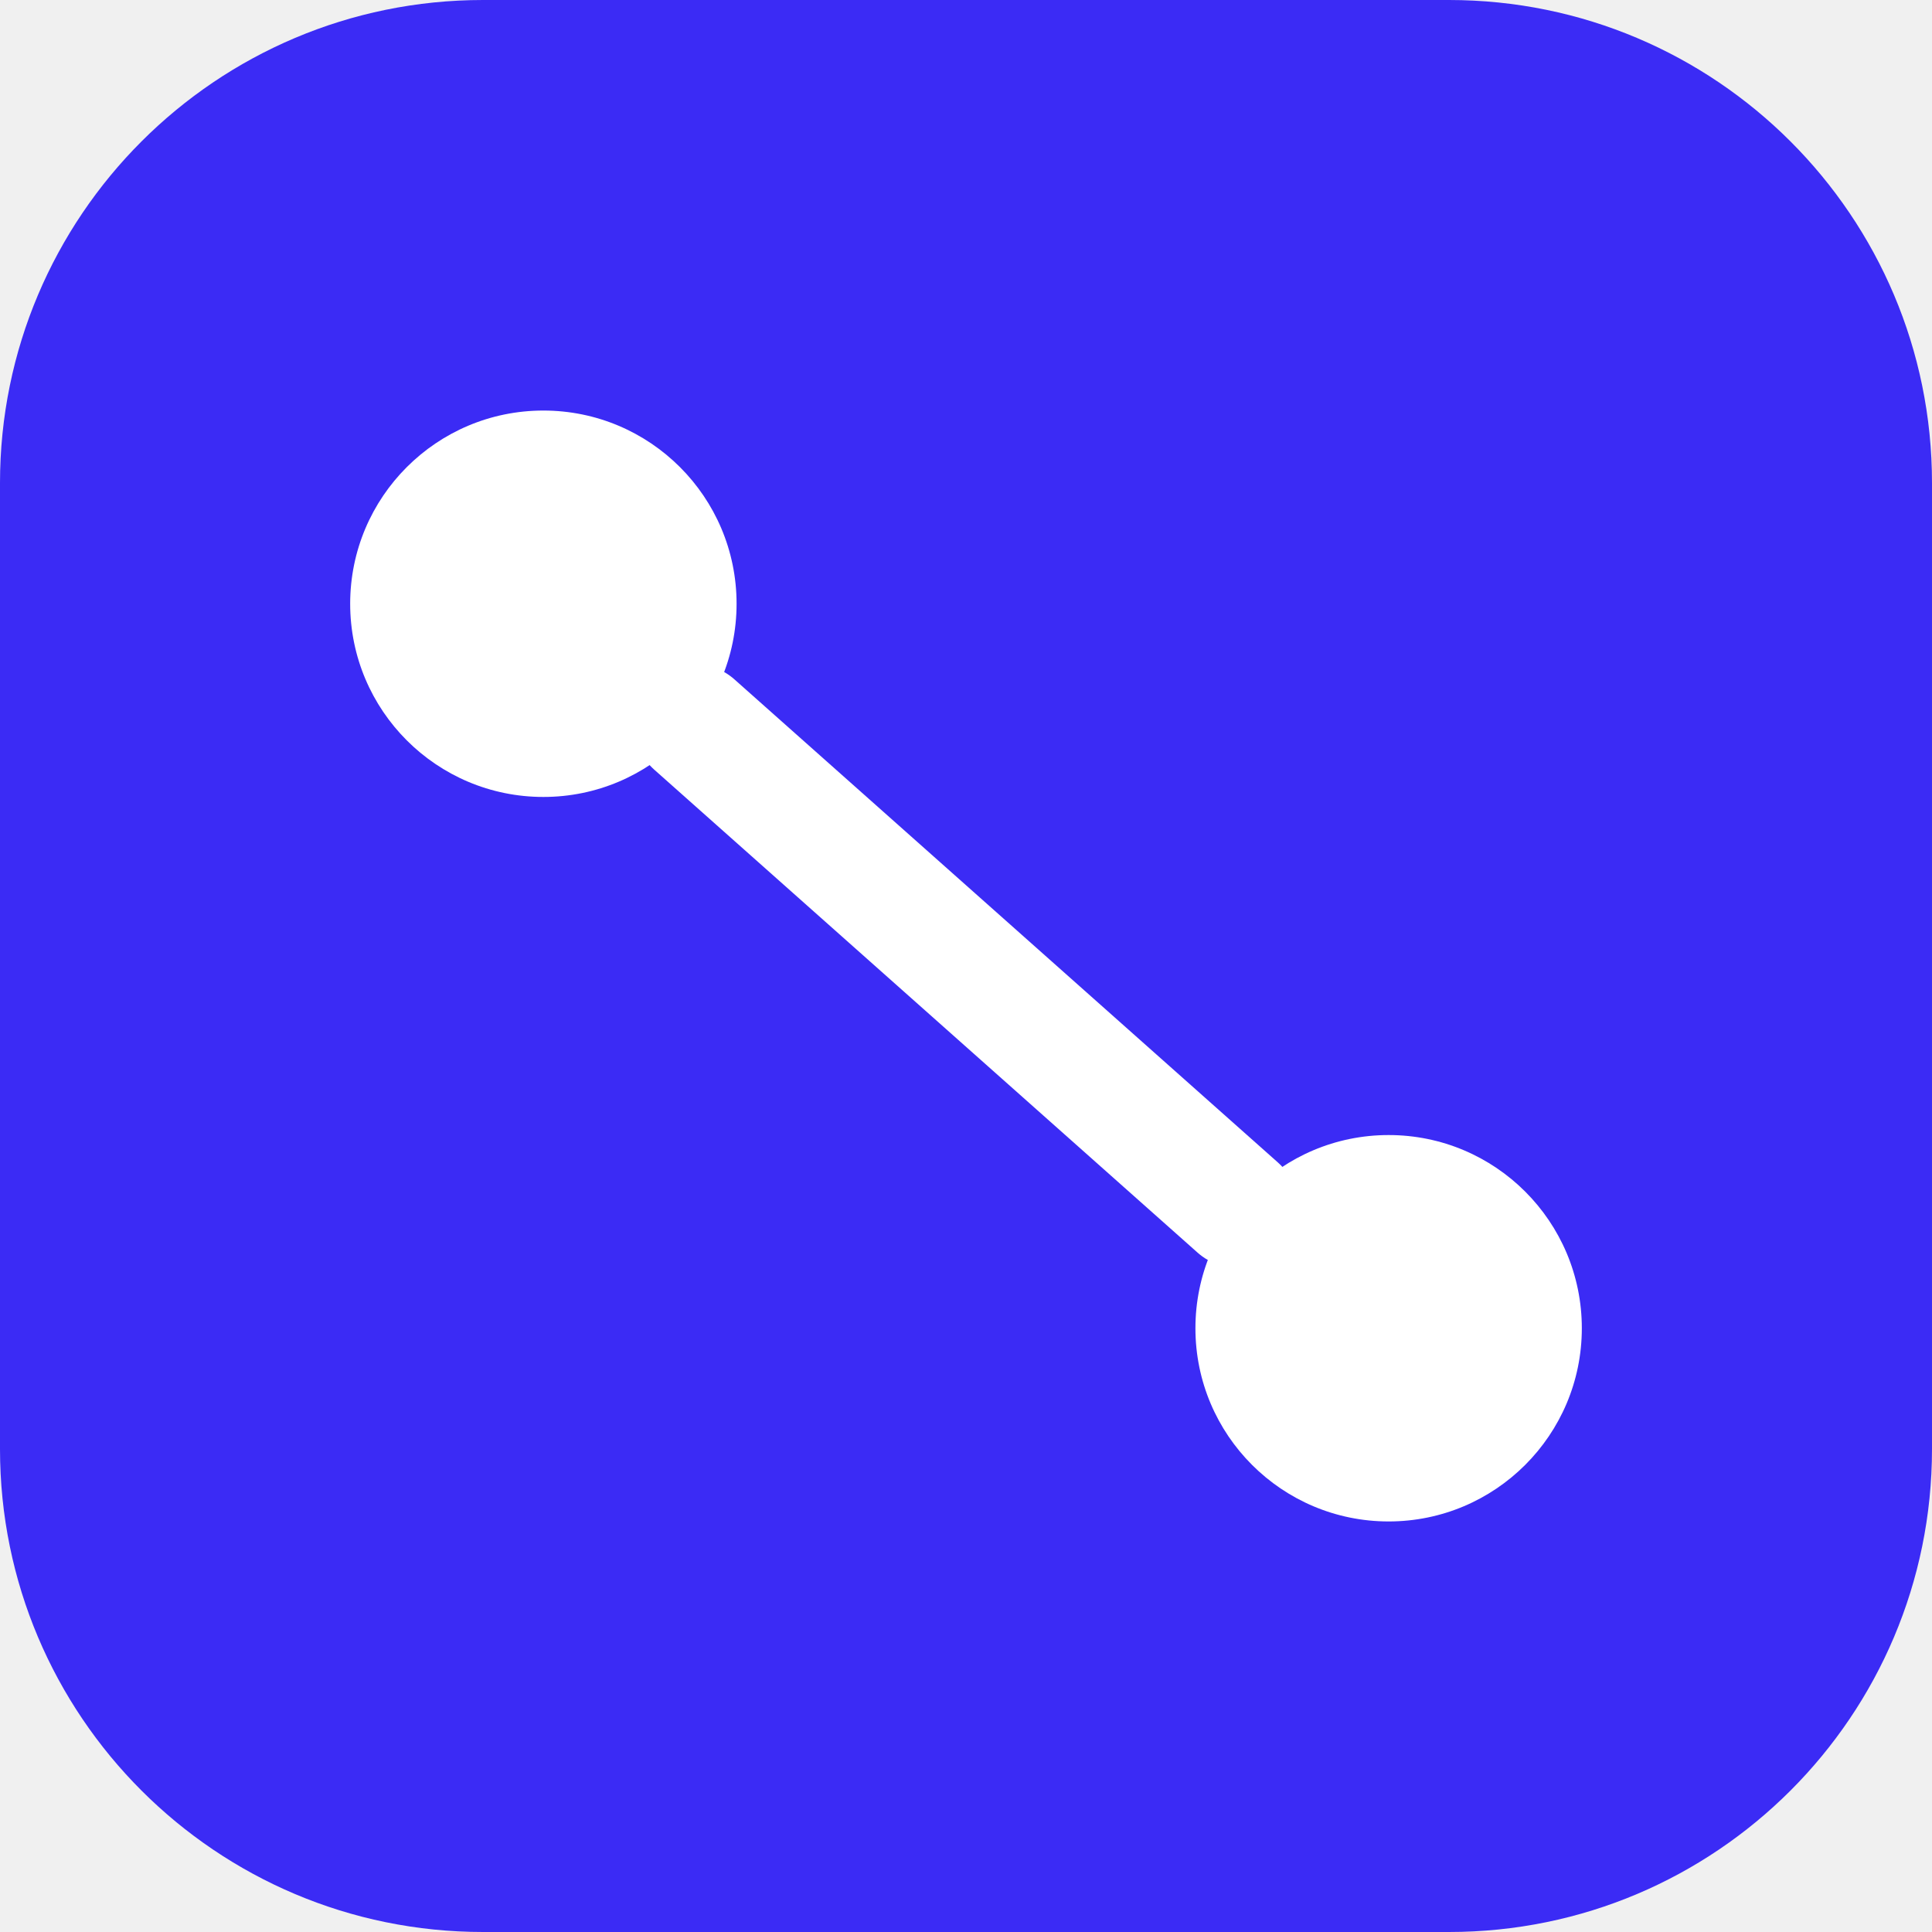
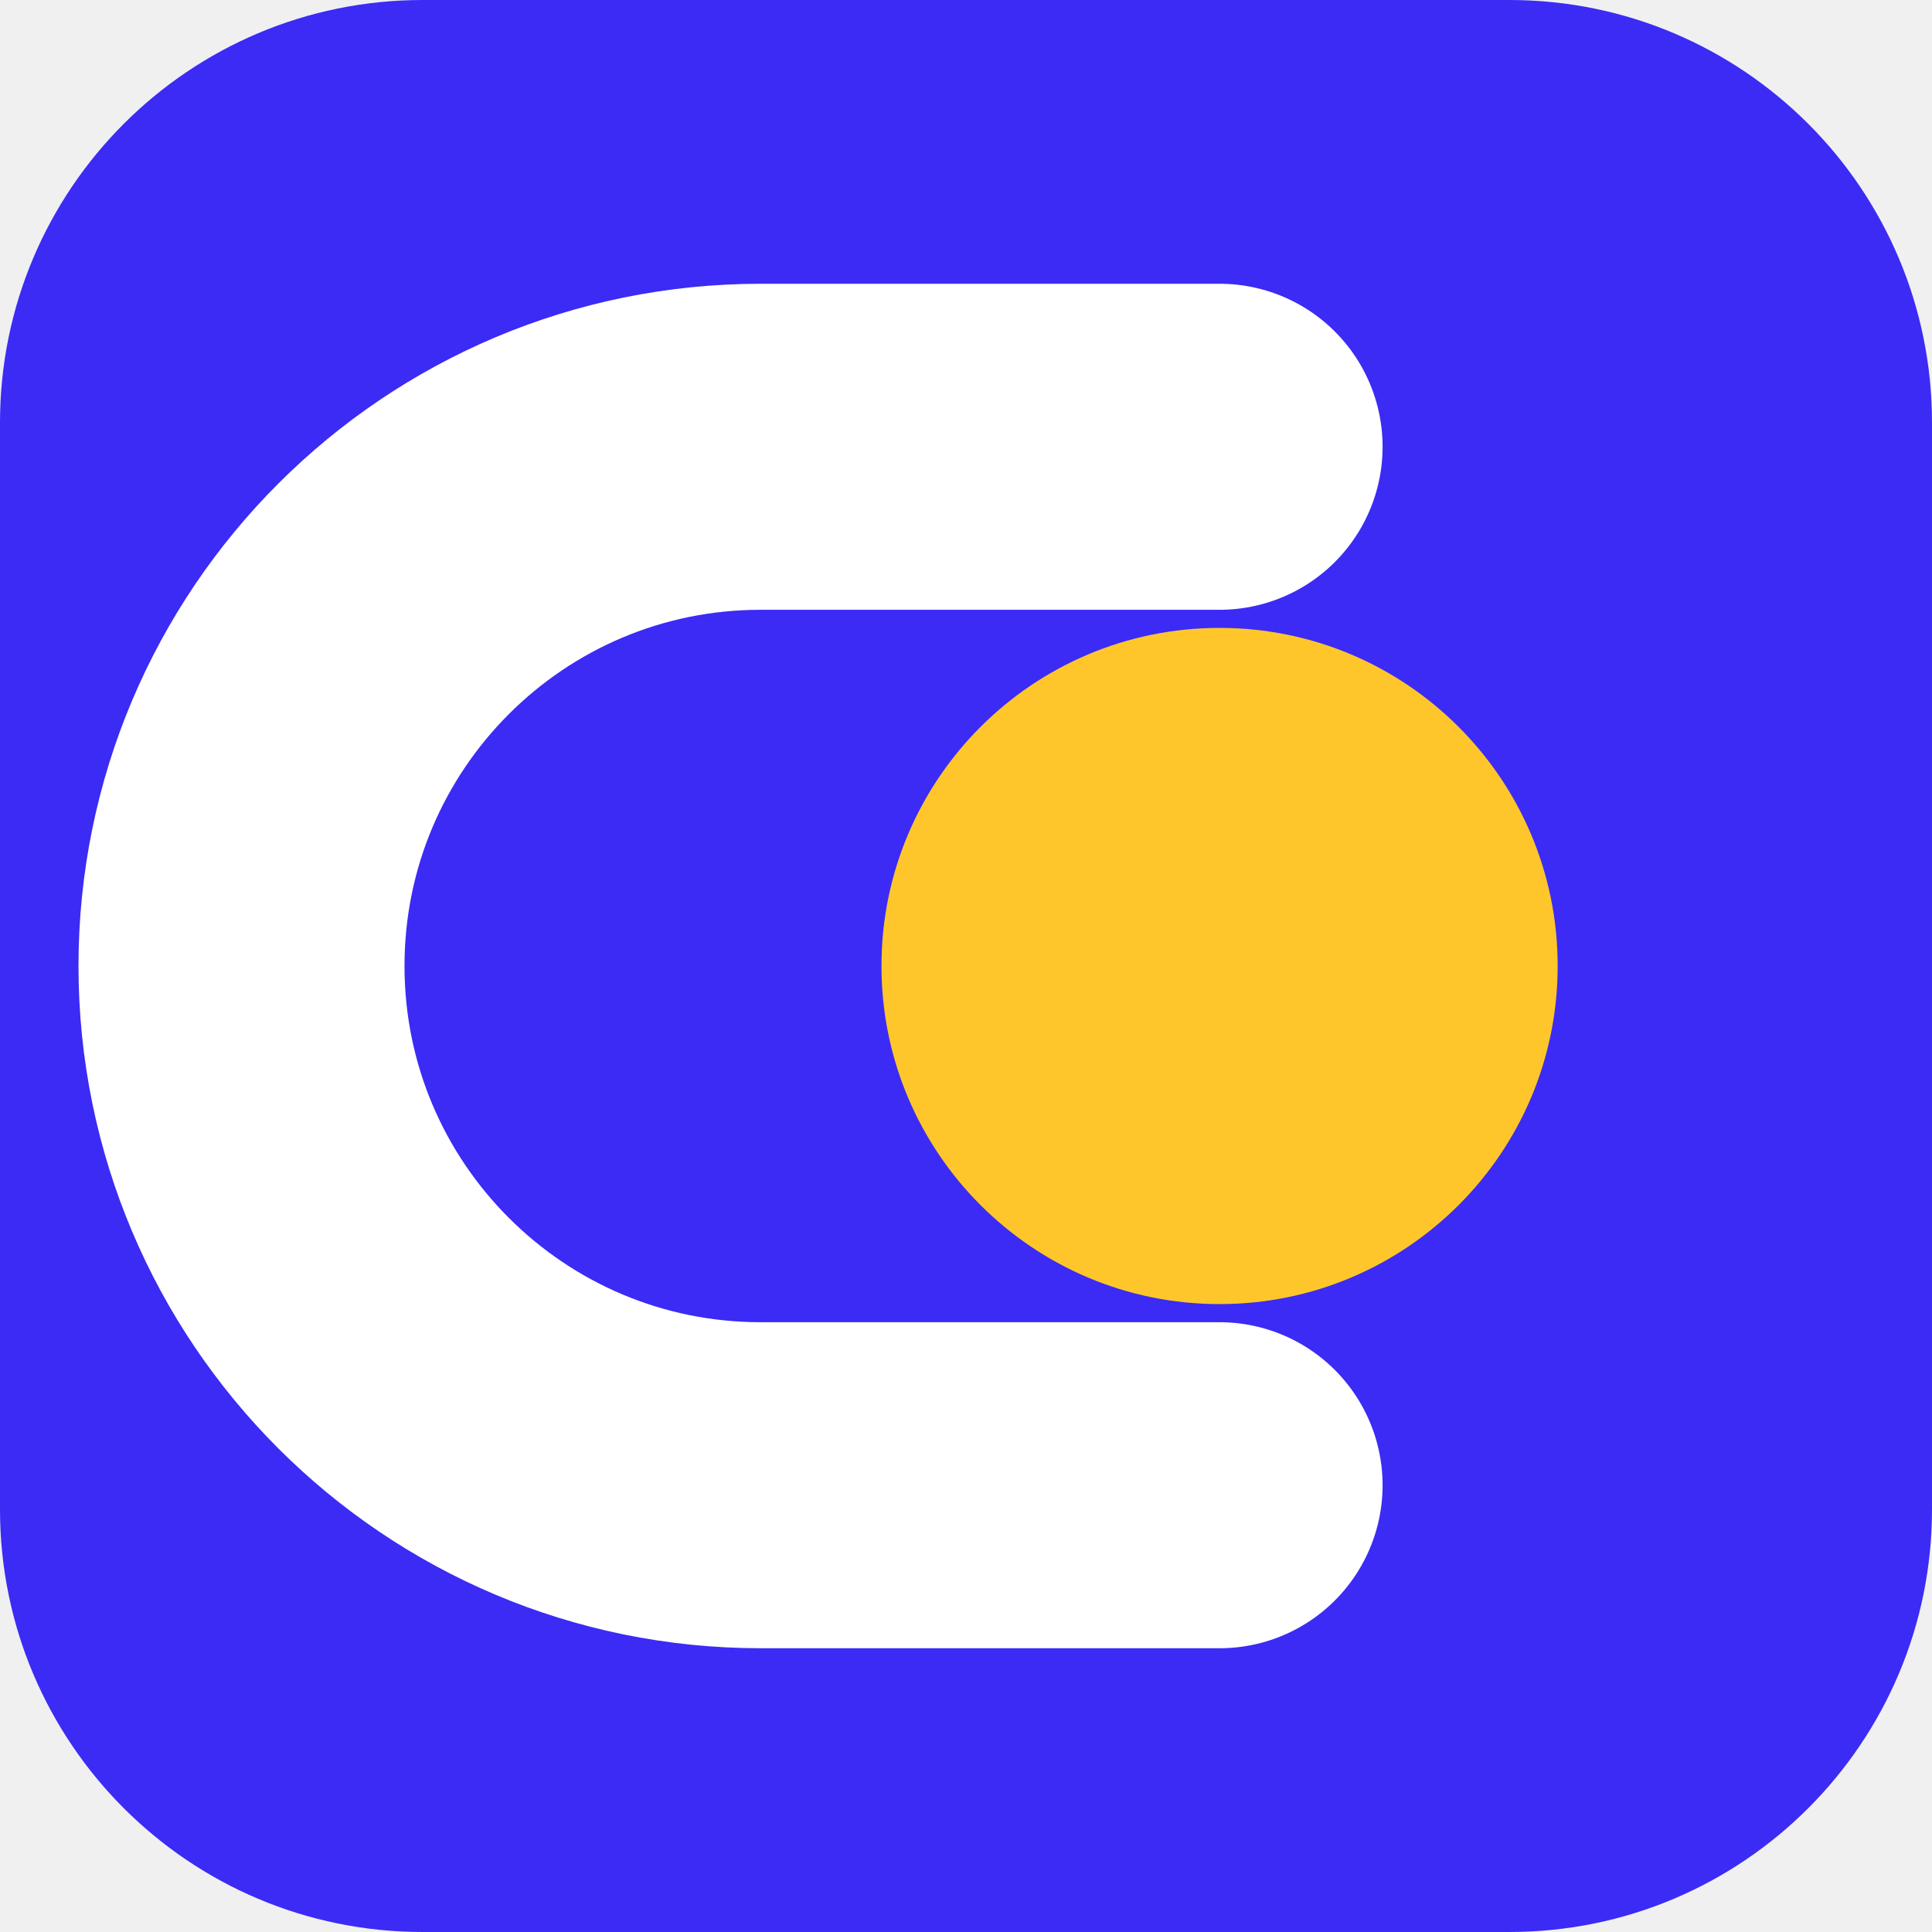
- <svg xmlns="http://www.w3.org/2000/svg" viewBox="0 0 32 32">
-   <rect width="32" height="32" rx="8" fill="#3b2bf5" />
-   <path d="M11.5 12 20.5 20" stroke="#fff" stroke-width="2" stroke-linecap="round" />
-   <circle cx="9" cy="10" r="3.2" fill="#fff" />
-   <circle cx="23" cy="22" r="3.2" fill="#fff" />
+ <svg xmlns="http://www.w3.org/2000/svg" viewBox="0 0 32 32" width="32" height="32" role="img" aria-label="Favicon de Cromathic Studio">
+   <rect width="32" height="32" rx="7" fill="#3b2bf5" />
+   <path d="M20.2 7.4H12.6a8.6 8.6 0 0 0 0 17.2h7.6" fill="none" stroke="#fff" stroke-width="5.4" stroke-linecap="round" />
+   <circle cx="20.2" cy="16" r="5.6" fill="#ffc62b" />
</svg>
